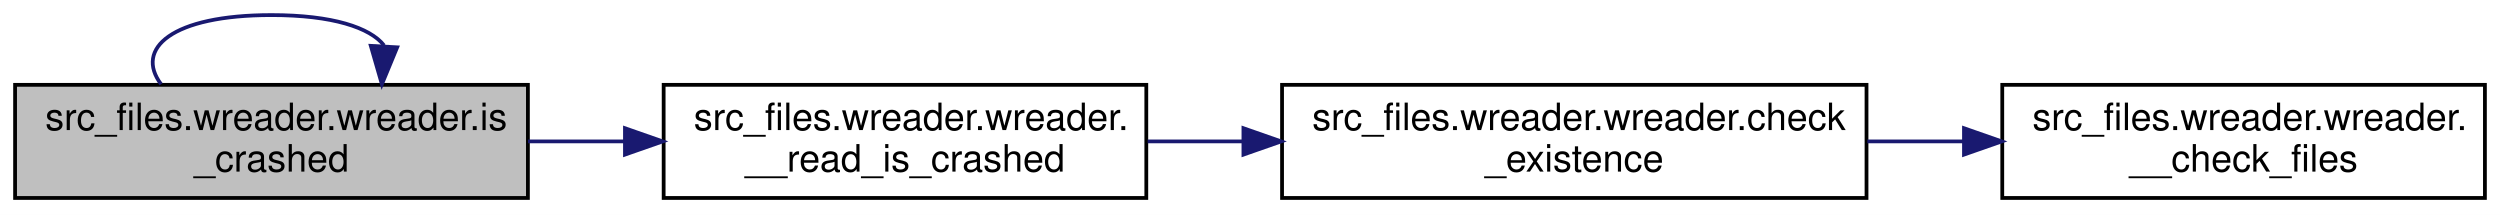
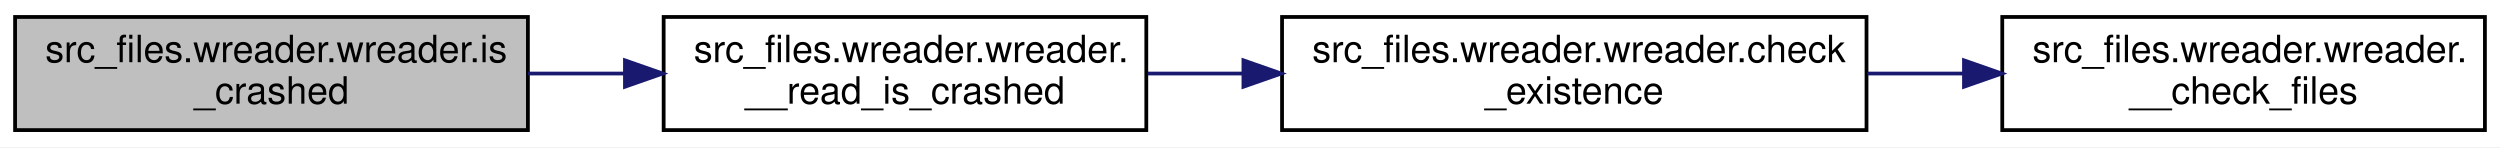
- <svg xmlns="http://www.w3.org/2000/svg" xmlns:xlink="http://www.w3.org/1999/xlink" width="663pt" height="57pt" viewBox="0.00 0.00 663.00 57.00">
-   <g id="graph0" class="graph" transform="scale(1 1) rotate(0) translate(4 53)">
-     <polygon fill="white" stroke="transparent" points="-4,4 -4,-53 659,-53 659,4 -4,4" />
+ <svg xmlns="http://www.w3.org/2000/svg" xmlns:xlink="http://www.w3.org/1999/xlink" width="663pt" height="39pt" viewBox="0.00 0.00 663.00 39.00">
+   <g id="graph0" class="graph" transform="scale(1 1) rotate(0) translate(4 35)">
+     <polygon fill="white" stroke="transparent" points="-4,4 -4,-35 659,-35 659,4 -4,4" />
    <g id="node1" class="node">
      <g id="a_node1">
        <a xlink:title=" ">
          <polygon fill="#bfbfbf" stroke="black" points="0,-0.5 0,-30.5 136,-30.5 136,-0.5 0,-0.5" />
          <text text-anchor="start" x="8" y="-18.5" font-family="Helvetica,sans-Serif" font-size="10.00">src_files.wreader.wreader.is</text>
          <text text-anchor="middle" x="68" y="-7.5" font-family="Helvetica,sans-Serif" font-size="10.00">_crashed</text>
        </a>
      </g>
-     </g>
-     <g id="edge4" class="edge">
-       <path fill="none" stroke="midnightblue" d="M38.72,-30.66C31.66,-40.06 41.42,-49 68,-49 84.2,-49 94.15,-45.68 97.85,-40.96" />
-       <polygon fill="midnightblue" stroke="midnightblue" points="101.33,-40.45 97.28,-30.66 94.34,-40.84 101.33,-40.45" />
    </g>
    <g id="node2" class="node">
      <g id="a_node2">
        <a xlink:href="classsrc__files_1_1wreader_1_1wreader.html#af85b8305f5dafde8aa85df7225688936" target="_top" xlink:title=" ">
          <polygon fill="white" stroke="black" points="172,-0.5 172,-30.5 300,-30.5 300,-0.5 172,-0.5" />
          <text text-anchor="start" x="180" y="-18.5" font-family="Helvetica,sans-Serif" font-size="10.00">src_files.wreader.wreader.</text>
          <text text-anchor="middle" x="236" y="-7.5" font-family="Helvetica,sans-Serif" font-size="10.00">__read_is_crashed</text>
        </a>
      </g>
    </g>
    <g id="edge1" class="edge">
      <path fill="none" stroke="midnightblue" d="M136.04,-15.5C144.42,-15.5 153.03,-15.5 161.5,-15.5" />
      <polygon fill="midnightblue" stroke="midnightblue" points="161.74,-19 171.74,-15.5 161.74,-12 161.74,-19" />
    </g>
    <g id="node3" class="node">
      <g id="a_node3">
        <a xlink:href="classsrc__files_1_1wreader_1_1wreader.html#a6cc2d629d39d6f1c36f484c8718449e0" target="_top" xlink:title=" ">
          <polygon fill="white" stroke="black" points="336,-0.5 336,-30.5 491,-30.5 491,-0.5 336,-0.5" />
          <text text-anchor="start" x="344" y="-18.5" font-family="Helvetica,sans-Serif" font-size="10.00">src_files.wreader.wreader.check</text>
          <text text-anchor="middle" x="413.5" y="-7.5" font-family="Helvetica,sans-Serif" font-size="10.00">_existence</text>
        </a>
      </g>
    </g>
    <g id="edge2" class="edge">
      <path fill="none" stroke="midnightblue" d="M300.36,-15.5C308.62,-15.5 317.19,-15.5 325.74,-15.5" />
      <polygon fill="midnightblue" stroke="midnightblue" points="325.76,-19 335.76,-15.5 325.76,-12 325.76,-19" />
    </g>
    <g id="node4" class="node">
      <g id="a_node4">
        <a xlink:href="classsrc__files_1_1wreader_1_1wreader.html#ad7decec8890f297e25512ecb6fea313a" target="_top" xlink:title=" ">
          <polygon fill="white" stroke="black" points="527,-0.5 527,-30.5 655,-30.5 655,-0.5 527,-0.5" />
          <text text-anchor="start" x="535" y="-18.5" font-family="Helvetica,sans-Serif" font-size="10.00">src_files.wreader.wreader.</text>
          <text text-anchor="middle" x="591" y="-7.5" font-family="Helvetica,sans-Serif" font-size="10.00">__check_files</text>
        </a>
      </g>
    </g>
    <g id="edge3" class="edge">
      <path fill="none" stroke="midnightblue" d="M491.22,-15.5C499.68,-15.5 508.28,-15.5 516.69,-15.5" />
      <polygon fill="midnightblue" stroke="midnightblue" points="516.85,-19 526.85,-15.5 516.85,-12 516.85,-19" />
    </g>
  </g>
</svg>
